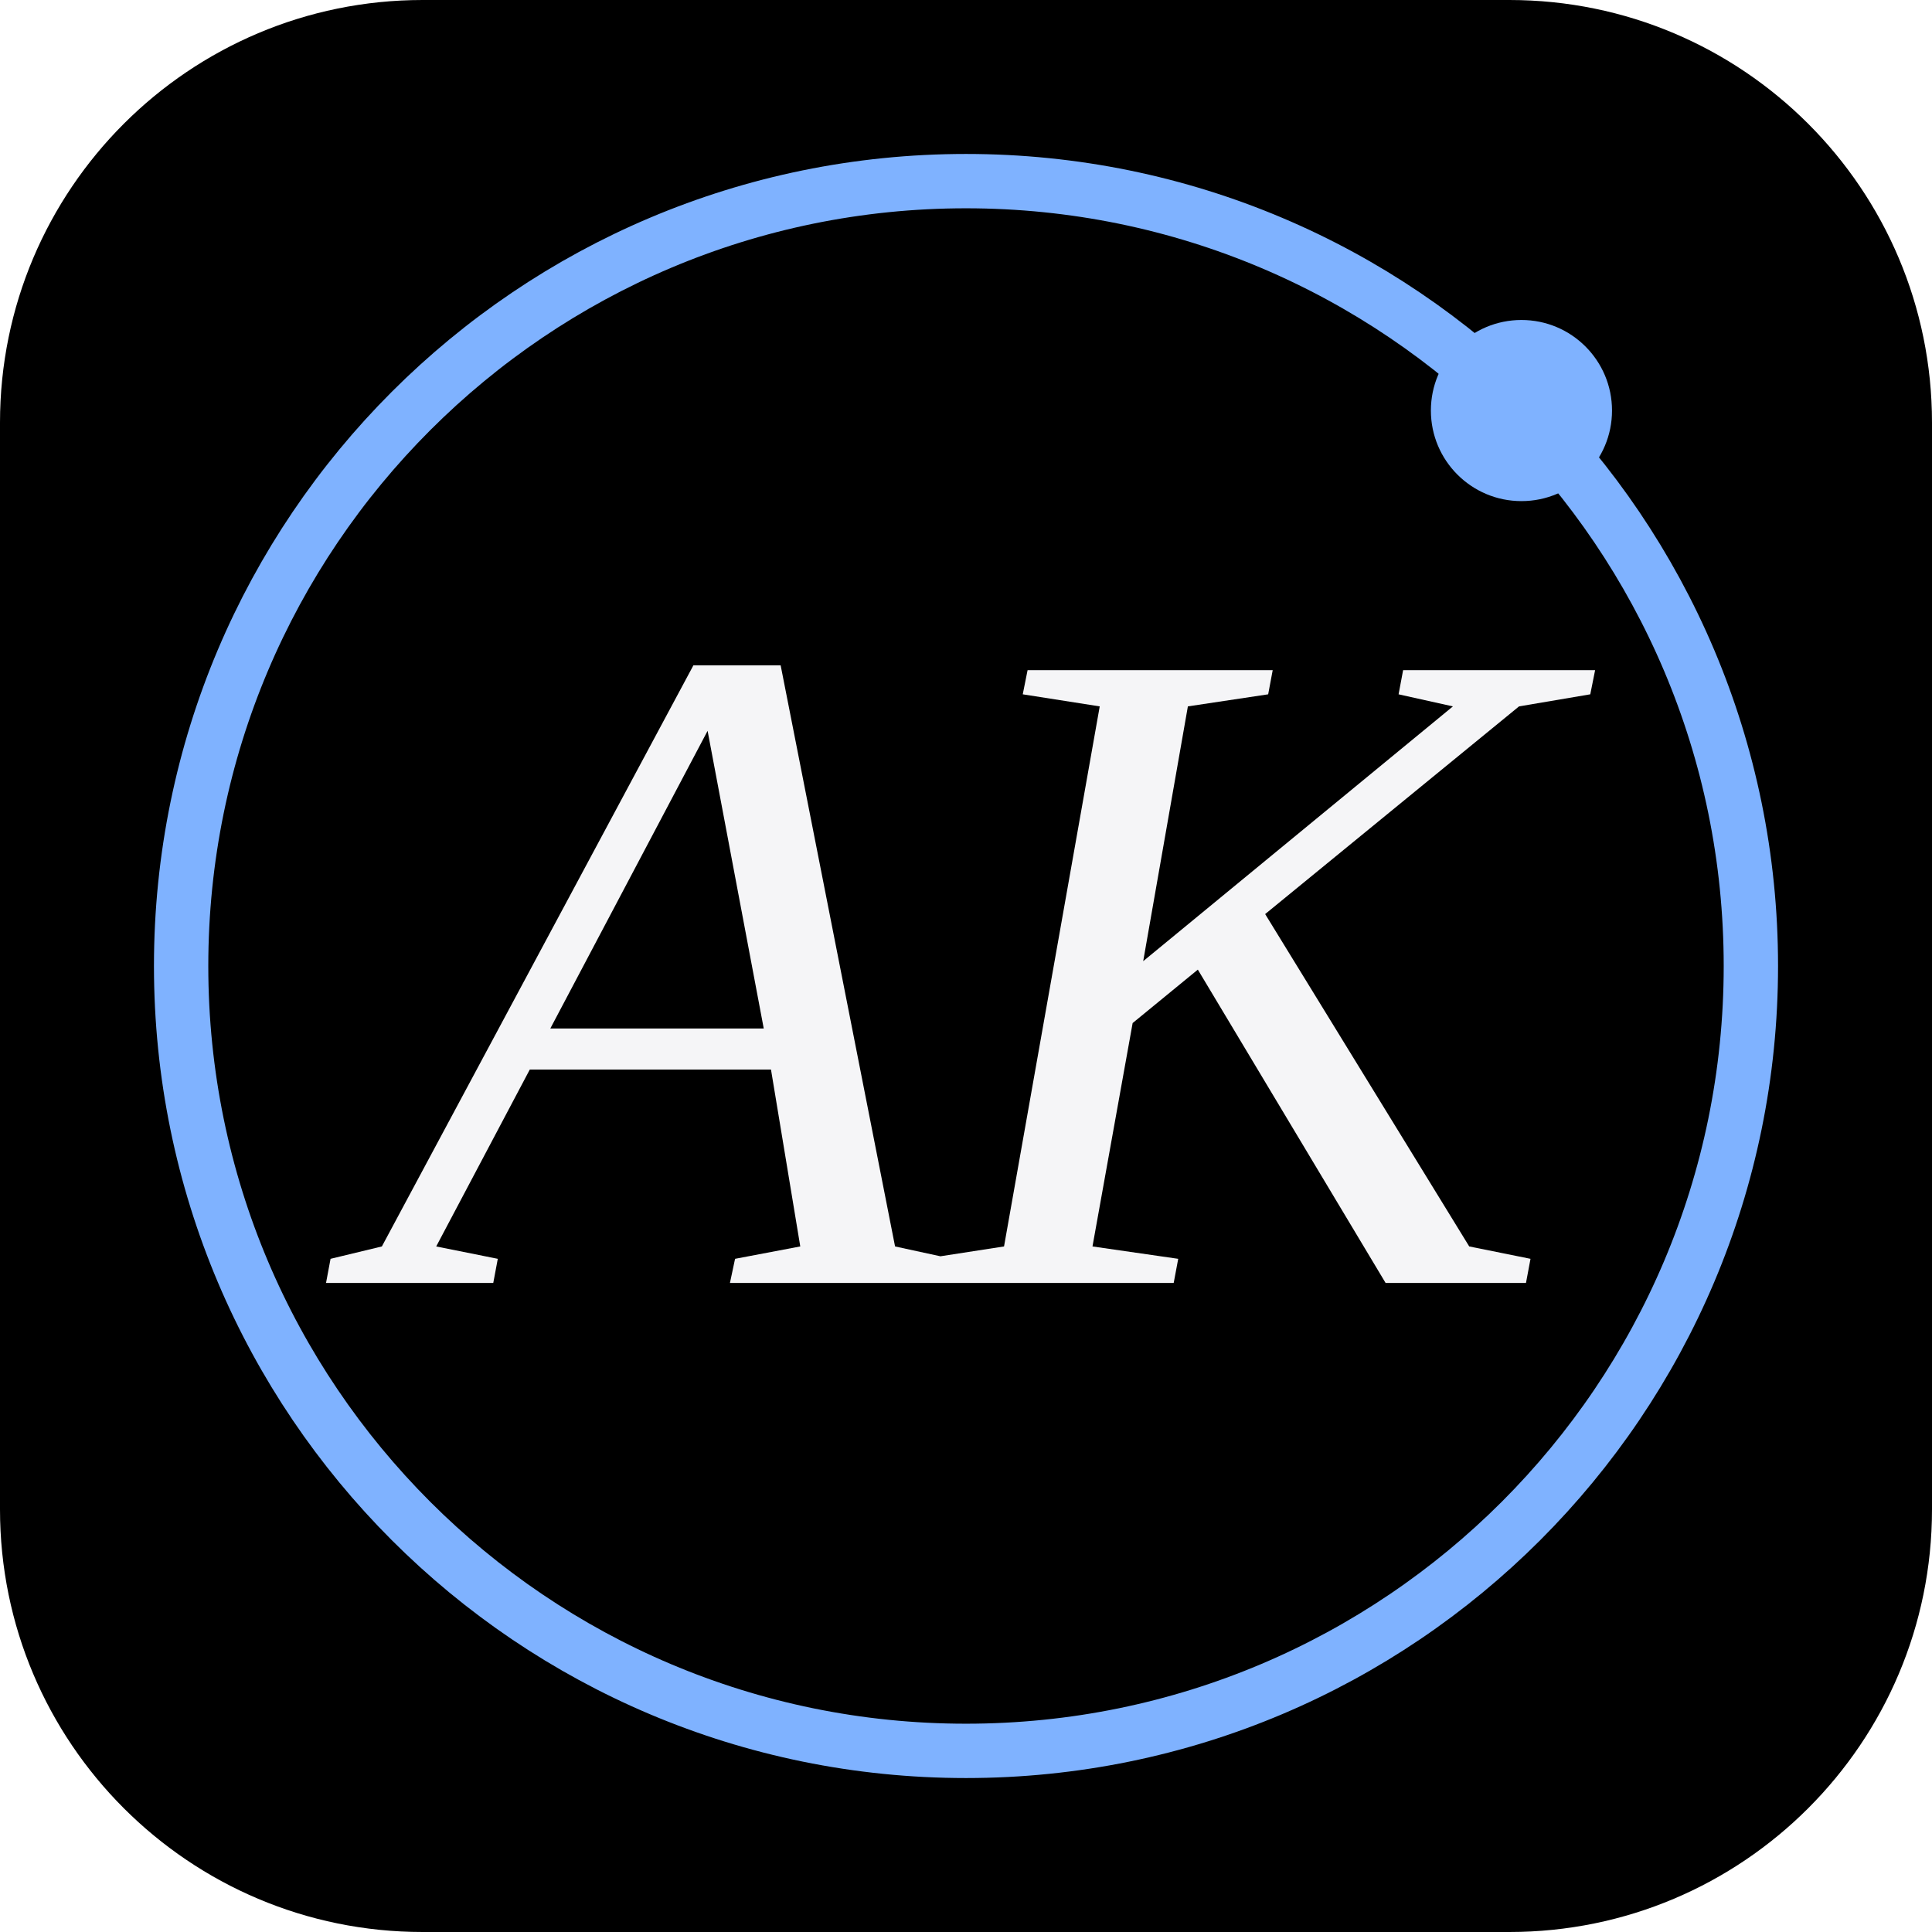
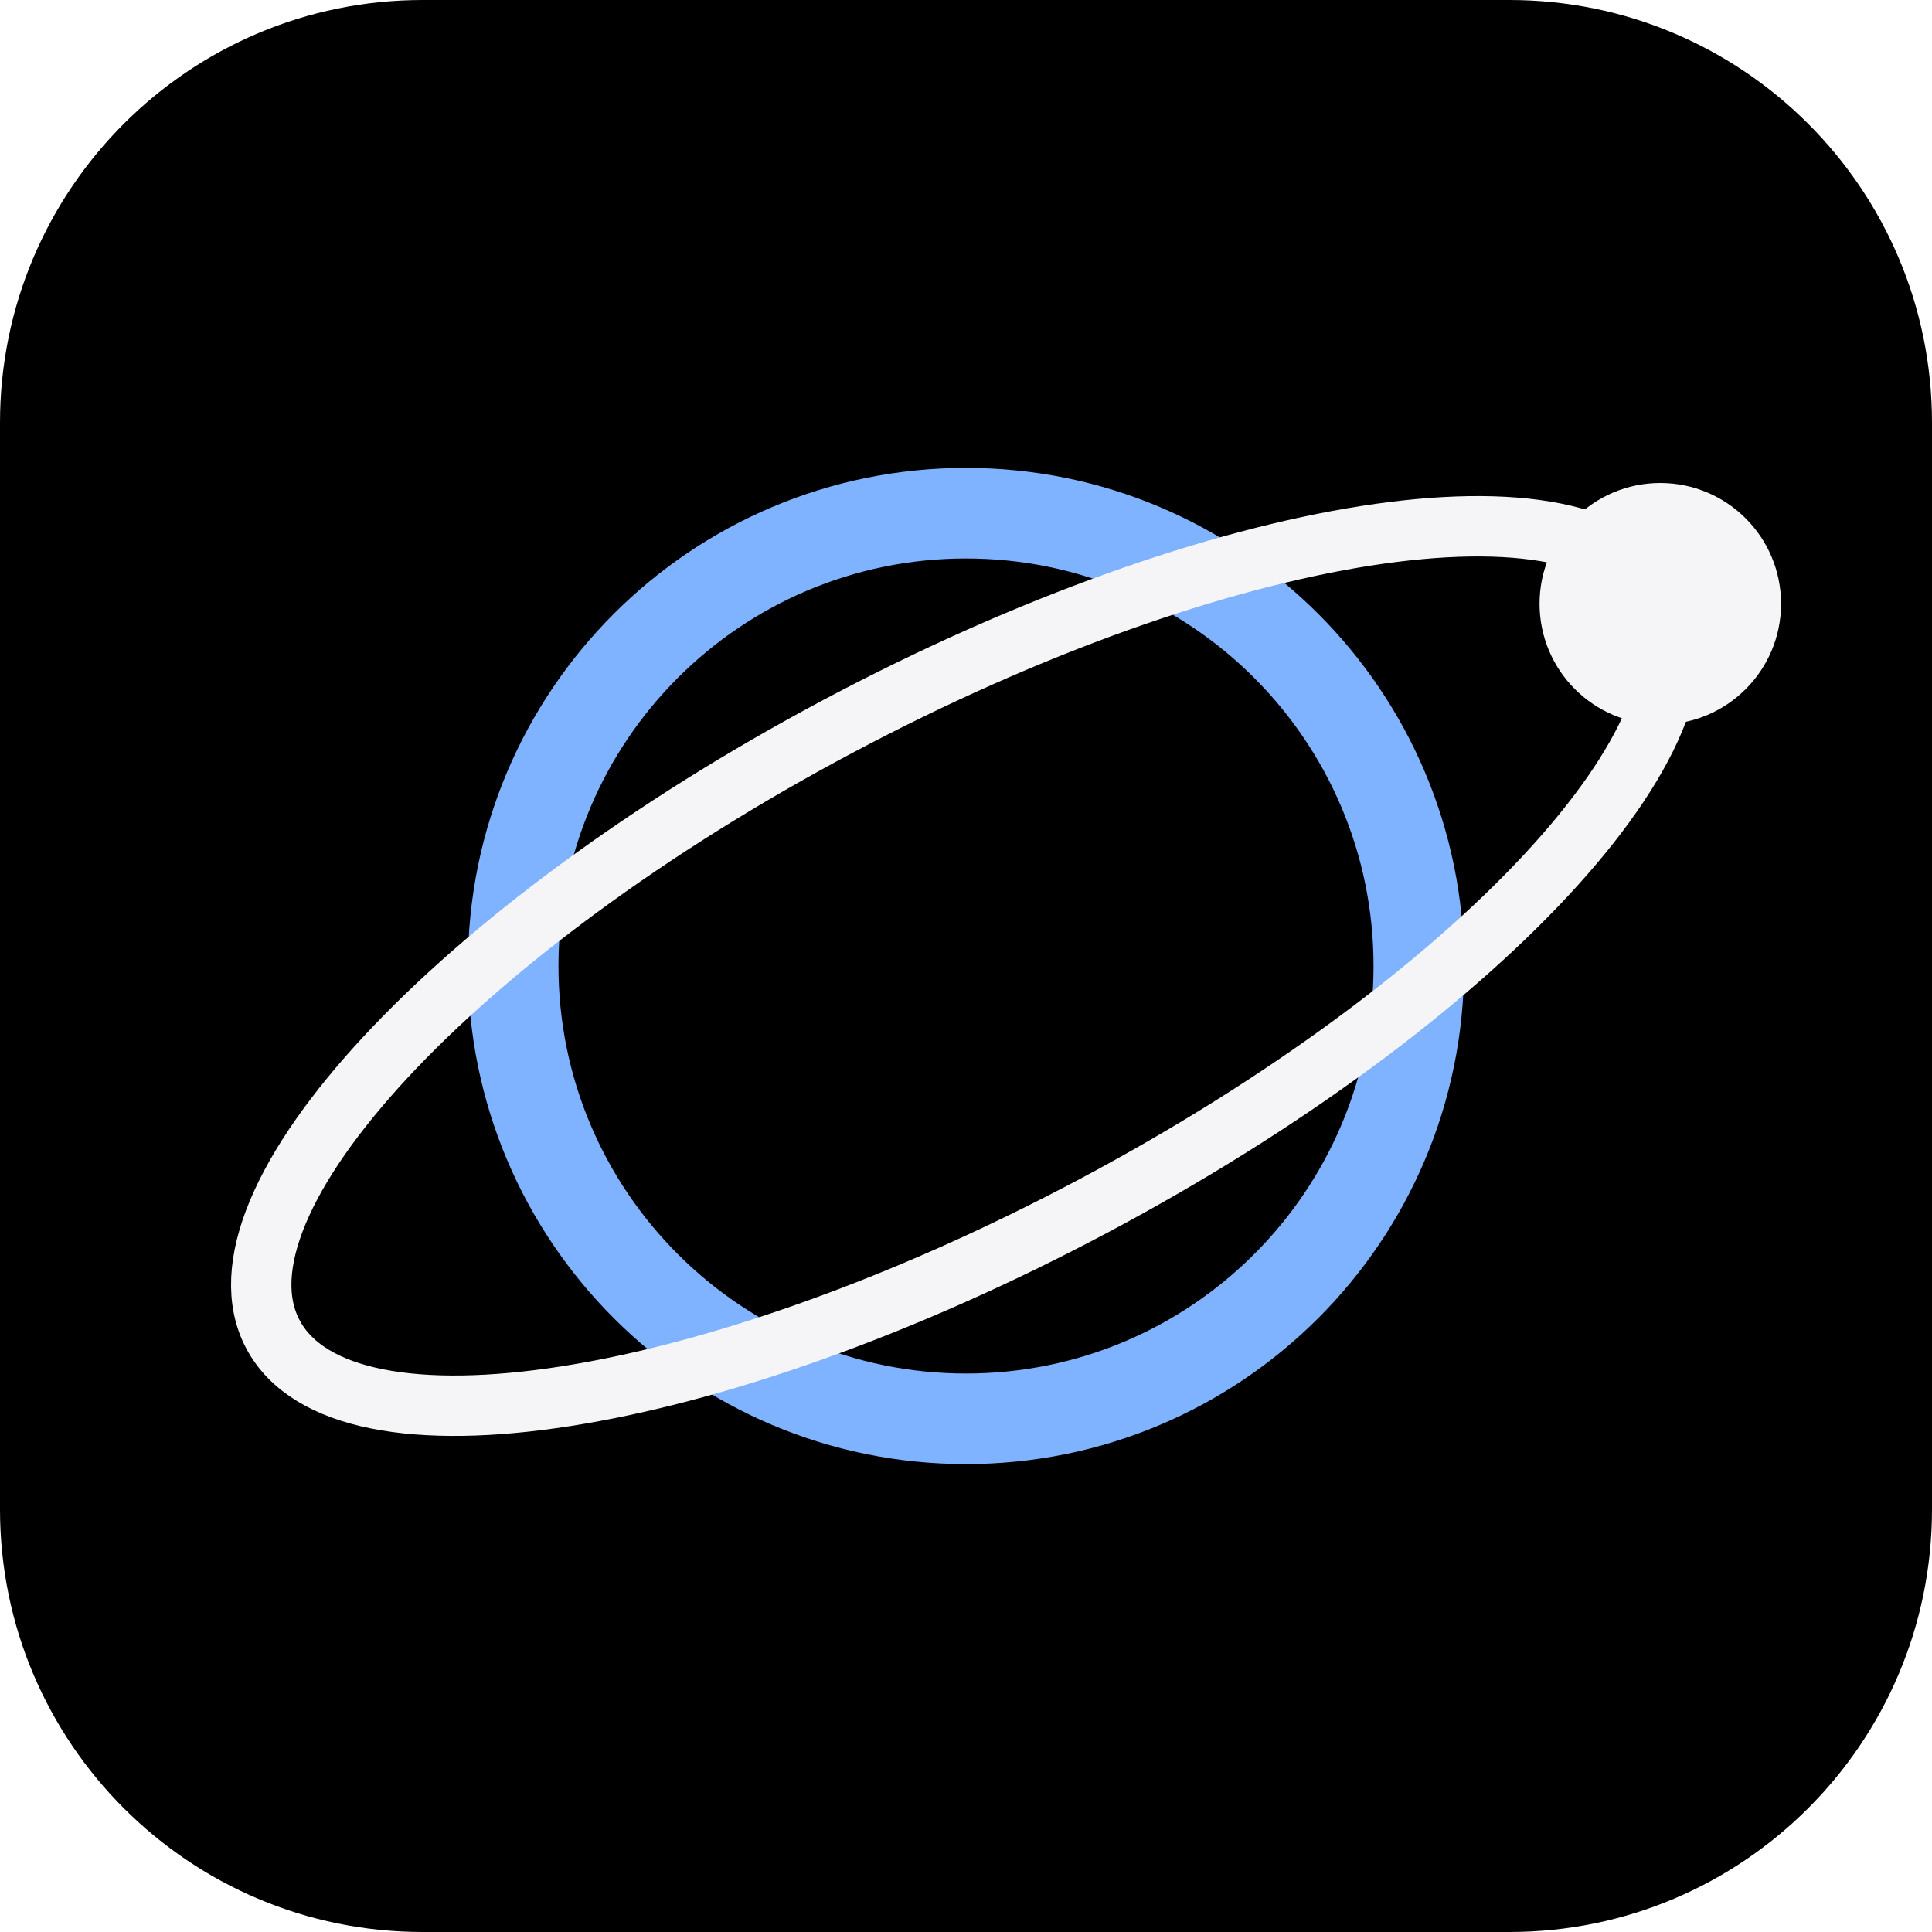
<svg xmlns="http://www.w3.org/2000/svg" viewBox="0 0 64 64">
  <rect width="64" height="64" rx="14" fill="#000" />
-   <circle cx="32" cy="32" r="26" fill="none" stroke="#7fb2ff" stroke-width="1.8" />
-   <path fill="#f5f5f7" d="M16.49 41.7 16.34 42.5H10.8L10.95 41.7L12.65 41.29L22.97 22.04H25.86L29.65 41.29L31.54 41.7L31.37 42.5H24.18L24.35 41.7L26.51 41.29L25.54 35.43H17.55L14.45 41.29ZM23.44 24.21 18.23 34.07H25.3Z M52.84 22.2 52.68 23 50.32 23.4 41.91 30.28 48.67 41.29 50.7 41.7 50.55 42.5H45.9L39.68 32.12L37.52 33.89L36.19 41.29L39.03 41.7L38.88 42.5H30.46L30.61 41.7L33.26 41.29L36.43 23.4L33.88 23L34.04 22.2H42.16L42.01 23L39.35 23.4L37.87 31.84L48.13 23.4L46.33 23L46.48 22.2Z" />
-   <circle cx="50.4" cy="13.6" r="3" fill="#7fb2ff" />
+   <circle cx="32" cy="32" r="15" fill="none" stroke="#7fb2ff" stroke-width="3" />
+   <ellipse cx="32" cy="32" rx="26" ry="9" fill="none" stroke="#f5f5f7" stroke-width="2" transform="rotate(-28 32 32)" />
+   <circle cx="55" cy="20" r="4" fill="#f5f5f7" />
</svg>
